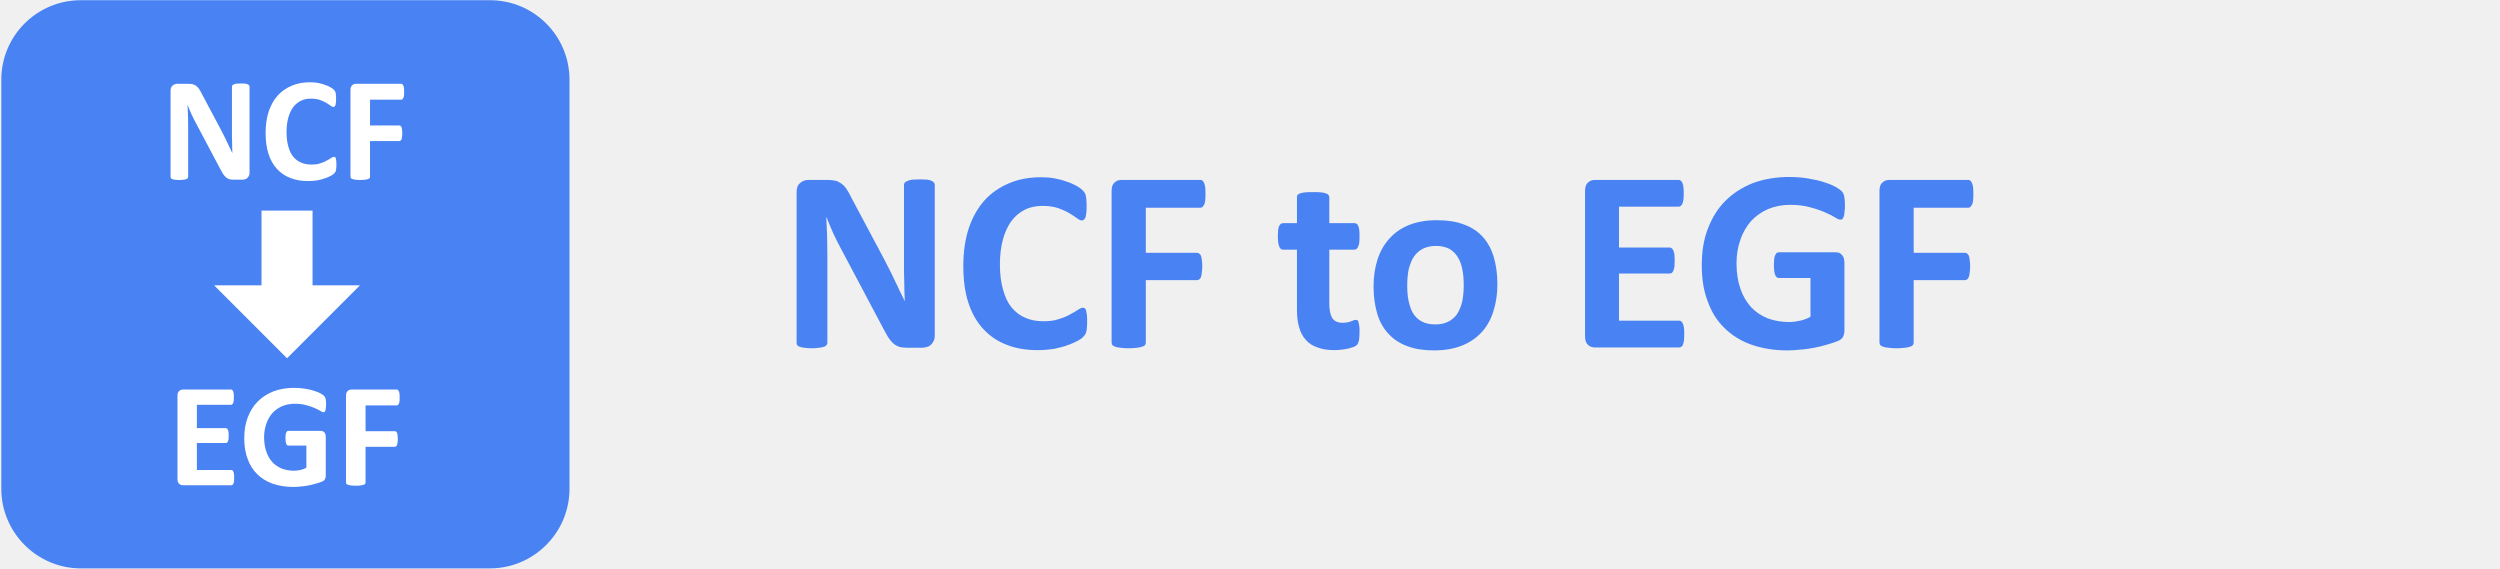
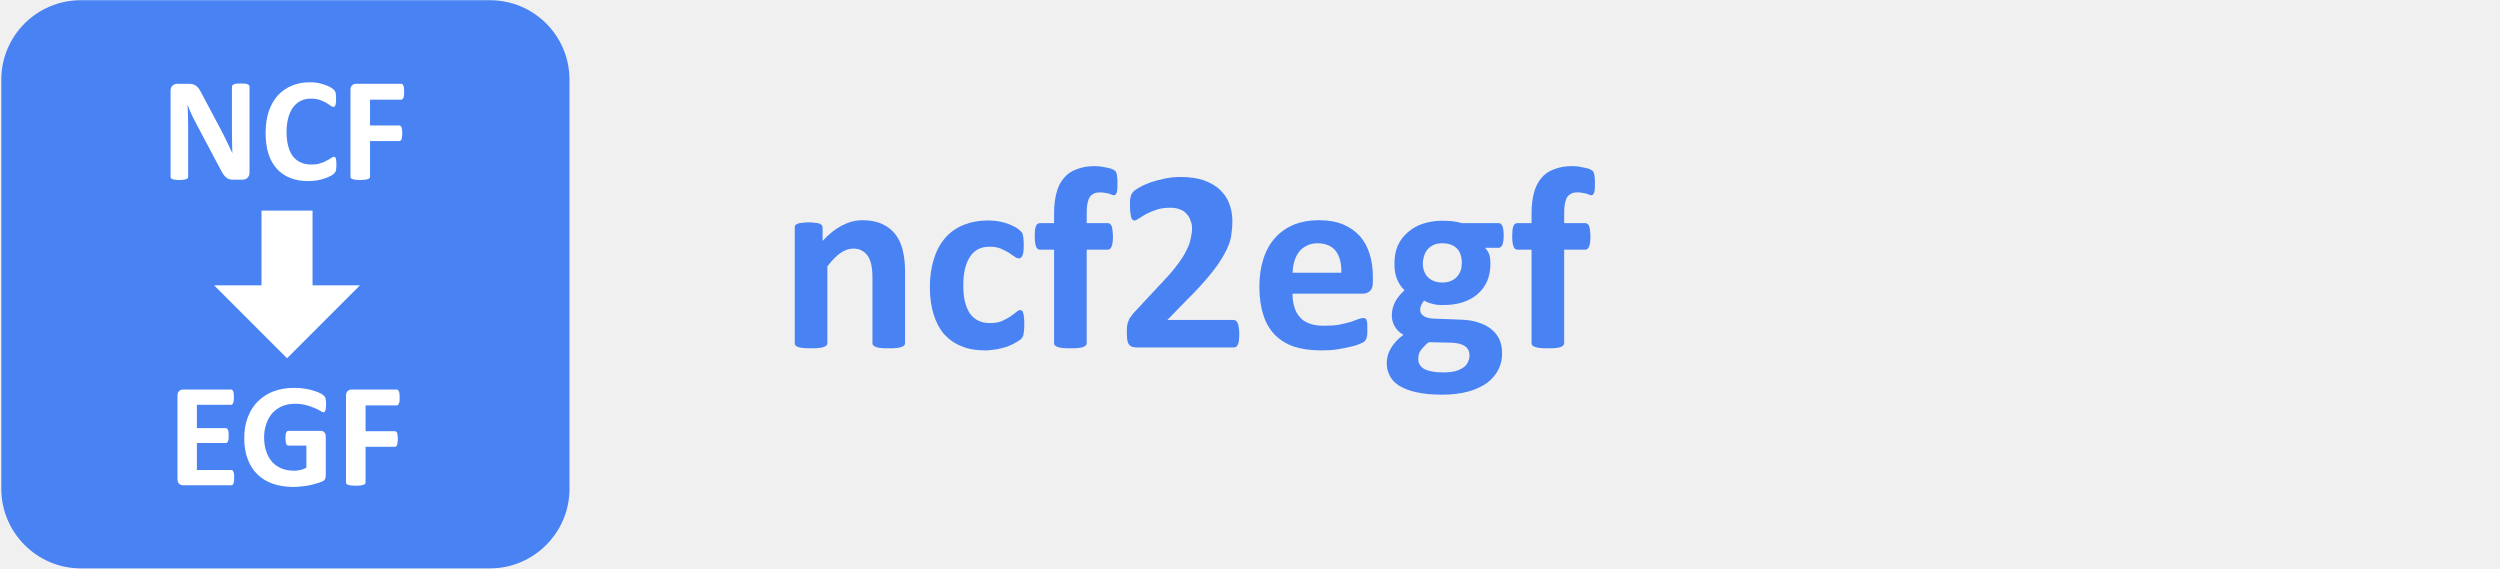
<svg xmlns="http://www.w3.org/2000/svg" width="100%" height="100%" viewBox="0 0 1100 250" version="1.1" xml:space="preserve" style="fill-rule:evenodd;clip-rule:evenodd;stroke-linejoin:round;stroke-miterlimit:2;">
-   <g transform="matrix(1,0,0,1,-532.803,-4862.37)">
-     <g transform="matrix(5.94133,0,0,1.88002,0,0)">
-       <g transform="matrix(0.97445,0,0,0.917935,65.1523,1495.9)">
+   <g transform="matrix(1,0,0,1,-2212.22,-4862.37)">
+     <g transform="matrix(6.59992,0,0,1.88002,0,0)">
+       <g transform="matrix(0.877211,0,0,0.917935,313.111,1495.9)">
        <g transform="matrix(0.169184,0,0,0.452248,0.419982,830.962)">
          <rect x="146.28" y="789.301" width="1123.03" height="320.323" style="fill:none;" />
        </g>
        <g transform="matrix(0.118094,0,0,0.396183,-422.468,-200.778)">
          <g transform="matrix(170.638,0,0,170.638,4291.39,3728.83)">
-             <path d="M0.59,-0.045C0.59,-0.037 0.589,-0.031 0.586,-0.025C0.583,-0.019 0.58,-0.014 0.575,-0.01C0.571,-0.006 0.566,-0.003 0.56,-0.002C0.554,0 0.548,0.001 0.542,0.001L0.487,0.001C0.475,0.001 0.466,-0 0.457,-0.002C0.449,-0.005 0.441,-0.009 0.434,-0.015C0.427,-0.021 0.421,-0.029 0.414,-0.039C0.408,-0.05 0.4,-0.063 0.392,-0.079L0.235,-0.375C0.226,-0.392 0.216,-0.411 0.207,-0.431C0.198,-0.452 0.189,-0.472 0.182,-0.491L0.181,-0.491C0.182,-0.467 0.183,-0.444 0.184,-0.421C0.184,-0.397 0.185,-0.373 0.185,-0.349L0.185,-0.018C0.185,-0.015 0.184,-0.012 0.182,-0.009C0.18,-0.007 0.177,-0.004 0.173,-0.003C0.168,-0.001 0.162,0 0.155,0.001C0.147,0.002 0.138,0.003 0.126,0.003C0.115,0.003 0.105,0.002 0.098,0.001C0.09,0 0.084,-0.001 0.08,-0.003C0.076,-0.004 0.073,-0.007 0.071,-0.009C0.07,-0.012 0.069,-0.015 0.069,-0.018L0.069,-0.586C0.069,-0.601 0.073,-0.613 0.082,-0.62C0.091,-0.628 0.102,-0.632 0.115,-0.632L0.184,-0.632C0.196,-0.632 0.207,-0.631 0.215,-0.629C0.224,-0.627 0.231,-0.623 0.238,-0.618C0.245,-0.613 0.251,-0.607 0.257,-0.598C0.263,-0.589 0.269,-0.579 0.275,-0.566L0.398,-0.335C0.405,-0.321 0.412,-0.307 0.419,-0.294C0.426,-0.28 0.433,-0.267 0.439,-0.253C0.446,-0.24 0.452,-0.226 0.458,-0.213C0.465,-0.2 0.471,-0.187 0.477,-0.174L0.477,-0.174C0.476,-0.197 0.475,-0.221 0.475,-0.246C0.474,-0.27 0.474,-0.294 0.474,-0.316L0.474,-0.613C0.474,-0.616 0.475,-0.619 0.477,-0.622C0.479,-0.624 0.482,-0.626 0.487,-0.628C0.491,-0.63 0.497,-0.632 0.505,-0.633C0.512,-0.633 0.522,-0.634 0.534,-0.634C0.545,-0.634 0.554,-0.633 0.562,-0.633C0.569,-0.632 0.575,-0.63 0.579,-0.628C0.583,-0.626 0.586,-0.624 0.587,-0.622C0.589,-0.619 0.59,-0.616 0.59,-0.613L0.59,-0.045Z" style="fill:rgb(73,130,243);fill-rule:nonzero;" />
+             <path d="M0.478,-0.017C0.478,-0.013 0.477,-0.01 0.475,-0.008C0.473,-0.006 0.469,-0.004 0.465,-0.002C0.46,-0 0.454,0.001 0.446,0.002C0.438,0.003 0.428,0.003 0.417,0.003C0.404,0.003 0.394,0.003 0.386,0.002C0.378,0.001 0.372,-0 0.368,-0.002C0.363,-0.004 0.36,-0.006 0.358,-0.008C0.356,-0.01 0.355,-0.013 0.355,-0.017L0.355,-0.265C0.355,-0.286 0.353,-0.303 0.35,-0.315C0.347,-0.327 0.343,-0.337 0.337,-0.346C0.331,-0.355 0.323,-0.361 0.314,-0.366C0.305,-0.371 0.294,-0.373 0.282,-0.373C0.266,-0.373 0.25,-0.367 0.234,-0.356C0.218,-0.345 0.202,-0.328 0.185,-0.306L0.185,-0.017C0.185,-0.013 0.184,-0.01 0.182,-0.008C0.18,-0.006 0.176,-0.004 0.172,-0.002C0.167,-0 0.161,0.001 0.153,0.002C0.145,0.003 0.135,0.003 0.123,0.003C0.111,0.003 0.101,0.003 0.093,0.002C0.085,0.001 0.079,-0 0.074,-0.002C0.07,-0.004 0.066,-0.006 0.064,-0.008C0.063,-0.01 0.062,-0.013 0.062,-0.017L0.062,-0.452C0.062,-0.455 0.062,-0.458 0.064,-0.461C0.066,-0.463 0.069,-0.465 0.073,-0.467C0.077,-0.468 0.082,-0.47 0.089,-0.47C0.096,-0.471 0.104,-0.472 0.114,-0.472C0.125,-0.472 0.133,-0.471 0.14,-0.47C0.147,-0.47 0.152,-0.468 0.156,-0.467C0.16,-0.465 0.162,-0.463 0.164,-0.461C0.166,-0.458 0.167,-0.455 0.167,-0.452L0.167,-0.402C0.191,-0.428 0.215,-0.447 0.24,-0.46C0.265,-0.473 0.291,-0.48 0.318,-0.48C0.347,-0.48 0.372,-0.475 0.393,-0.465C0.413,-0.456 0.43,-0.442 0.442,-0.426C0.455,-0.409 0.464,-0.389 0.469,-0.367C0.475,-0.344 0.478,-0.317 0.478,-0.286L0.478,-0.017Z" style="fill:rgb(73,130,243);fill-rule:nonzero;" />
          </g>
-           <g transform="matrix(170.638,0,0,170.638,4403.79,3728.83)">
-             <path d="M0.506,-0.096C0.506,-0.088 0.506,-0.081 0.505,-0.075C0.505,-0.069 0.504,-0.064 0.503,-0.06C0.502,-0.056 0.501,-0.053 0.499,-0.05C0.497,-0.047 0.495,-0.044 0.491,-0.04C0.488,-0.036 0.481,-0.031 0.47,-0.025C0.46,-0.02 0.448,-0.014 0.433,-0.009C0.418,-0.003 0.401,0.001 0.382,0.005C0.363,0.008 0.342,0.01 0.32,0.01C0.277,0.01 0.238,0.004 0.203,-0.01C0.168,-0.023 0.139,-0.043 0.114,-0.07C0.09,-0.096 0.071,-0.129 0.058,-0.169C0.045,-0.209 0.039,-0.255 0.039,-0.308C0.039,-0.361 0.046,-0.409 0.06,-0.451C0.074,-0.492 0.094,-0.527 0.12,-0.556C0.146,-0.584 0.177,-0.605 0.213,-0.62C0.249,-0.635 0.288,-0.642 0.332,-0.642C0.349,-0.642 0.366,-0.641 0.382,-0.638C0.399,-0.635 0.414,-0.631 0.427,-0.626C0.441,-0.622 0.454,-0.616 0.465,-0.61C0.476,-0.604 0.484,-0.598 0.488,-0.594C0.492,-0.59 0.495,-0.586 0.497,-0.583C0.499,-0.58 0.5,-0.576 0.501,-0.572C0.502,-0.567 0.503,-0.562 0.503,-0.556C0.504,-0.549 0.504,-0.542 0.504,-0.533C0.504,-0.523 0.504,-0.515 0.503,-0.508C0.502,-0.501 0.501,-0.495 0.5,-0.491C0.498,-0.487 0.496,-0.484 0.494,-0.482C0.491,-0.48 0.489,-0.479 0.486,-0.479C0.481,-0.479 0.475,-0.482 0.467,-0.488C0.46,-0.493 0.45,-0.5 0.438,-0.507C0.426,-0.514 0.412,-0.52 0.396,-0.526C0.379,-0.531 0.36,-0.534 0.337,-0.534C0.312,-0.534 0.289,-0.529 0.27,-0.519C0.25,-0.509 0.233,-0.494 0.219,-0.475C0.206,-0.456 0.195,-0.433 0.188,-0.406C0.181,-0.379 0.177,-0.348 0.177,-0.314C0.177,-0.277 0.181,-0.245 0.189,-0.218C0.196,-0.191 0.207,-0.168 0.221,-0.151C0.236,-0.133 0.253,-0.12 0.273,-0.112C0.293,-0.103 0.315,-0.099 0.34,-0.099C0.363,-0.099 0.383,-0.101 0.399,-0.107C0.416,-0.112 0.43,-0.118 0.442,-0.125C0.454,-0.131 0.464,-0.137 0.471,-0.142C0.479,-0.147 0.485,-0.15 0.489,-0.15C0.493,-0.15 0.495,-0.149 0.497,-0.148C0.499,-0.147 0.501,-0.144 0.502,-0.14C0.503,-0.136 0.504,-0.131 0.505,-0.124C0.506,-0.117 0.506,-0.107 0.506,-0.096Z" style="fill:rgb(73,130,243);fill-rule:nonzero;" />
+           <g transform="matrix(170.638,0,0,170.638,4382.96,3728.83)">
+             <path d="M0.391,-0.086C0.391,-0.077 0.391,-0.07 0.39,-0.065C0.39,-0.059 0.389,-0.054 0.388,-0.05C0.388,-0.046 0.387,-0.043 0.385,-0.041C0.384,-0.038 0.382,-0.035 0.378,-0.031C0.374,-0.028 0.367,-0.023 0.358,-0.018C0.348,-0.012 0.338,-0.008 0.326,-0.003C0.314,0.001 0.301,0.004 0.286,0.007C0.272,0.009 0.258,0.011 0.243,0.011C0.209,0.011 0.179,0.006 0.154,-0.005C0.128,-0.015 0.106,-0.031 0.088,-0.051C0.071,-0.071 0.058,-0.096 0.049,-0.125C0.04,-0.155 0.035,-0.188 0.035,-0.226C0.035,-0.27 0.041,-0.307 0.052,-0.339C0.062,-0.371 0.078,-0.397 0.097,-0.418C0.117,-0.439 0.14,-0.454 0.167,-0.464C0.193,-0.474 0.222,-0.479 0.254,-0.479C0.267,-0.479 0.28,-0.478 0.293,-0.476C0.305,-0.474 0.317,-0.471 0.328,-0.467C0.339,-0.463 0.349,-0.458 0.357,-0.454C0.366,-0.449 0.372,-0.444 0.375,-0.441C0.379,-0.437 0.382,-0.434 0.383,-0.432C0.385,-0.429 0.386,-0.426 0.386,-0.422C0.387,-0.418 0.388,-0.414 0.388,-0.408C0.389,-0.402 0.389,-0.395 0.389,-0.387C0.389,-0.368 0.388,-0.355 0.384,-0.347C0.381,-0.34 0.377,-0.336 0.372,-0.336C0.366,-0.336 0.36,-0.338 0.354,-0.343C0.348,-0.347 0.34,-0.352 0.332,-0.358C0.324,-0.363 0.313,-0.368 0.302,-0.373C0.29,-0.378 0.276,-0.38 0.26,-0.38C0.228,-0.38 0.203,-0.368 0.187,-0.343C0.17,-0.318 0.161,-0.282 0.161,-0.235C0.161,-0.211 0.163,-0.191 0.167,-0.173C0.172,-0.155 0.178,-0.14 0.186,-0.128C0.195,-0.116 0.205,-0.107 0.218,-0.101C0.23,-0.095 0.245,-0.092 0.261,-0.092C0.278,-0.092 0.293,-0.094 0.305,-0.099C0.317,-0.104 0.328,-0.11 0.337,-0.116C0.346,-0.122 0.354,-0.128 0.36,-0.133C0.366,-0.138 0.371,-0.141 0.375,-0.141C0.378,-0.141 0.381,-0.14 0.383,-0.138C0.385,-0.137 0.386,-0.134 0.387,-0.129C0.389,-0.125 0.389,-0.119 0.39,-0.112C0.391,-0.105 0.391,-0.097 0.391,-0.086Z" style="fill:rgb(73,130,243);fill-rule:nonzero;" />
          </g>
-           <g transform="matrix(170.638,0,0,170.638,4494.11,3728.83)">
-             <path d="M0.423,-0.579C0.423,-0.569 0.423,-0.561 0.422,-0.554C0.421,-0.548 0.42,-0.542 0.418,-0.539C0.416,-0.535 0.414,-0.532 0.412,-0.53C0.41,-0.528 0.407,-0.527 0.404,-0.527L0.198,-0.527L0.198,-0.357L0.392,-0.357C0.395,-0.357 0.397,-0.356 0.399,-0.354C0.402,-0.353 0.404,-0.35 0.406,-0.346C0.407,-0.342 0.409,-0.337 0.409,-0.331C0.41,-0.324 0.411,-0.316 0.411,-0.306C0.411,-0.296 0.41,-0.288 0.409,-0.282C0.409,-0.275 0.407,-0.27 0.406,-0.266C0.404,-0.261 0.402,-0.258 0.399,-0.257C0.397,-0.255 0.395,-0.254 0.392,-0.254L0.198,-0.254L0.198,-0.019C0.198,-0.015 0.197,-0.012 0.195,-0.009C0.193,-0.007 0.189,-0.004 0.184,-0.003C0.179,-0.001 0.173,0 0.165,0.001C0.156,0.002 0.146,0.003 0.133,0.003C0.121,0.003 0.111,0.002 0.102,0.001C0.094,0 0.087,-0.001 0.083,-0.003C0.078,-0.004 0.074,-0.007 0.072,-0.009C0.07,-0.012 0.069,-0.015 0.069,-0.019L0.069,-0.591C0.069,-0.606 0.073,-0.616 0.08,-0.622C0.087,-0.629 0.096,-0.632 0.107,-0.632L0.404,-0.632C0.407,-0.632 0.41,-0.631 0.412,-0.629C0.414,-0.627 0.416,-0.624 0.418,-0.62C0.42,-0.616 0.421,-0.611 0.422,-0.604C0.423,-0.597 0.423,-0.589 0.423,-0.579Z" style="fill:rgb(73,130,243);fill-rule:nonzero;" />
+           <g transform="matrix(170.638,0,0,170.638,4454.36,3728.83)">
+             <path d="M0.324,-0.618C0.324,-0.609 0.324,-0.601 0.323,-0.595C0.323,-0.59 0.322,-0.585 0.32,-0.582C0.319,-0.579 0.318,-0.577 0.316,-0.576C0.314,-0.575 0.313,-0.574 0.311,-0.574C0.308,-0.574 0.306,-0.575 0.303,-0.576C0.3,-0.577 0.297,-0.578 0.293,-0.58C0.289,-0.581 0.284,-0.582 0.278,-0.583C0.273,-0.584 0.266,-0.585 0.259,-0.585C0.25,-0.585 0.242,-0.584 0.236,-0.581C0.23,-0.578 0.224,-0.574 0.22,-0.568C0.216,-0.562 0.213,-0.554 0.211,-0.544C0.209,-0.535 0.208,-0.523 0.208,-0.509L0.208,-0.469L0.288,-0.469C0.291,-0.469 0.293,-0.468 0.296,-0.466C0.298,-0.465 0.3,-0.462 0.302,-0.458C0.303,-0.455 0.305,-0.449 0.305,-0.443C0.306,-0.436 0.307,-0.428 0.307,-0.419C0.307,-0.401 0.305,-0.388 0.302,-0.381C0.299,-0.373 0.294,-0.369 0.288,-0.369L0.208,-0.369L0.208,-0.017C0.208,-0.013 0.207,-0.01 0.205,-0.008C0.203,-0.006 0.2,-0.004 0.195,-0.002C0.191,-0 0.184,0.001 0.176,0.002C0.168,0.003 0.158,0.003 0.146,0.003C0.135,0.003 0.125,0.003 0.117,0.002C0.109,0.001 0.103,-0 0.098,-0.002C0.093,-0.004 0.09,-0.006 0.088,-0.008C0.086,-0.01 0.085,-0.013 0.085,-0.017L0.085,-0.369L0.031,-0.369C0.025,-0.369 0.02,-0.373 0.017,-0.381C0.014,-0.388 0.012,-0.401 0.012,-0.419C0.012,-0.428 0.013,-0.436 0.013,-0.443C0.014,-0.449 0.015,-0.455 0.017,-0.458C0.018,-0.462 0.02,-0.465 0.023,-0.466C0.025,-0.468 0.028,-0.469 0.031,-0.469L0.085,-0.469L0.085,-0.505C0.085,-0.535 0.088,-0.561 0.094,-0.583C0.1,-0.606 0.109,-0.624 0.122,-0.639C0.134,-0.654 0.15,-0.665 0.17,-0.672C0.189,-0.68 0.212,-0.684 0.238,-0.684C0.251,-0.684 0.263,-0.683 0.274,-0.68C0.286,-0.678 0.295,-0.676 0.301,-0.674C0.308,-0.671 0.312,-0.669 0.314,-0.667C0.317,-0.665 0.319,-0.662 0.32,-0.657C0.322,-0.653 0.323,-0.648 0.323,-0.642C0.324,-0.635 0.324,-0.628 0.324,-0.618Z" style="fill:rgb(73,130,243);fill-rule:nonzero;" />
          </g>
-           <g transform="matrix(170.638,0,0,170.638,4611,3728.83)">
-             <path d="M0.319,-0.06C0.319,-0.045 0.318,-0.034 0.317,-0.027C0.315,-0.019 0.313,-0.014 0.31,-0.01C0.307,-0.007 0.302,-0.005 0.297,-0.002C0.291,0 0.284,0.002 0.277,0.004C0.269,0.006 0.261,0.007 0.252,0.008C0.243,0.009 0.234,0.01 0.225,0.01C0.2,0.01 0.179,0.007 0.161,0C0.143,-0.006 0.128,-0.015 0.117,-0.028C0.105,-0.041 0.096,-0.057 0.091,-0.077C0.085,-0.096 0.083,-0.119 0.083,-0.146L0.083,-0.369L0.03,-0.369C0.024,-0.369 0.019,-0.373 0.016,-0.381C0.013,-0.388 0.011,-0.401 0.011,-0.419C0.011,-0.428 0.012,-0.436 0.012,-0.443C0.013,-0.449 0.014,-0.455 0.016,-0.458C0.018,-0.462 0.02,-0.465 0.022,-0.466C0.025,-0.468 0.028,-0.469 0.031,-0.469L0.083,-0.469L0.083,-0.566C0.083,-0.569 0.083,-0.572 0.085,-0.575C0.087,-0.577 0.09,-0.58 0.095,-0.581C0.1,-0.583 0.106,-0.584 0.114,-0.585C0.122,-0.586 0.132,-0.586 0.144,-0.586C0.156,-0.586 0.166,-0.586 0.174,-0.585C0.182,-0.584 0.188,-0.583 0.192,-0.581C0.197,-0.58 0.2,-0.577 0.202,-0.575C0.204,-0.572 0.205,-0.569 0.205,-0.566L0.205,-0.469L0.3,-0.469C0.303,-0.469 0.306,-0.468 0.308,-0.466C0.311,-0.465 0.313,-0.462 0.314,-0.458C0.316,-0.455 0.317,-0.449 0.318,-0.443C0.319,-0.436 0.319,-0.428 0.319,-0.419C0.319,-0.401 0.318,-0.388 0.314,-0.381C0.311,-0.373 0.306,-0.369 0.3,-0.369L0.205,-0.369L0.205,-0.165C0.205,-0.141 0.209,-0.123 0.216,-0.111C0.224,-0.099 0.237,-0.093 0.256,-0.093C0.263,-0.093 0.269,-0.094 0.274,-0.095C0.279,-0.096 0.284,-0.097 0.288,-0.099C0.292,-0.1 0.295,-0.102 0.298,-0.103C0.301,-0.104 0.303,-0.104 0.306,-0.104C0.308,-0.104 0.309,-0.104 0.311,-0.103C0.313,-0.102 0.314,-0.099 0.315,-0.096C0.316,-0.093 0.317,-0.088 0.318,-0.082C0.319,-0.076 0.319,-0.069 0.319,-0.06Z" style="fill:rgb(73,130,243);fill-rule:nonzero;" />
+           <g transform="matrix(170.638,0,0,170.638,4508.35,3728.83)">
+             <path d="M0.467,-0.052C0.467,-0.043 0.466,-0.035 0.466,-0.028C0.465,-0.021 0.464,-0.016 0.462,-0.012C0.46,-0.007 0.458,-0.004 0.456,-0.003C0.453,-0.001 0.45,-0 0.447,-0L0.083,-0C0.076,-0 0.07,-0.001 0.065,-0.002C0.06,-0.003 0.056,-0.006 0.052,-0.01C0.049,-0.013 0.047,-0.019 0.045,-0.026C0.044,-0.033 0.043,-0.042 0.043,-0.054C0.043,-0.064 0.043,-0.074 0.044,-0.081C0.045,-0.089 0.047,-0.096 0.05,-0.102C0.052,-0.108 0.056,-0.114 0.06,-0.119C0.064,-0.125 0.069,-0.131 0.076,-0.138L0.185,-0.255C0.207,-0.278 0.224,-0.299 0.238,-0.318C0.251,-0.336 0.262,-0.353 0.269,-0.369C0.277,-0.384 0.282,-0.399 0.284,-0.412C0.287,-0.425 0.289,-0.437 0.289,-0.449C0.289,-0.459 0.287,-0.47 0.283,-0.479C0.28,-0.489 0.275,-0.497 0.268,-0.504C0.262,-0.512 0.253,-0.517 0.243,-0.521C0.233,-0.525 0.221,-0.527 0.208,-0.527C0.188,-0.527 0.171,-0.525 0.156,-0.52C0.142,-0.515 0.129,-0.51 0.117,-0.504C0.106,-0.498 0.097,-0.492 0.089,-0.487C0.082,-0.482 0.076,-0.479 0.072,-0.479C0.069,-0.479 0.066,-0.48 0.064,-0.482C0.062,-0.484 0.06,-0.488 0.059,-0.492C0.058,-0.497 0.057,-0.503 0.056,-0.51C0.055,-0.518 0.055,-0.528 0.055,-0.539C0.055,-0.546 0.055,-0.552 0.055,-0.557C0.056,-0.562 0.057,-0.567 0.058,-0.571C0.059,-0.574 0.06,-0.578 0.062,-0.58C0.063,-0.583 0.066,-0.586 0.07,-0.59C0.074,-0.594 0.082,-0.599 0.093,-0.605C0.103,-0.611 0.117,-0.617 0.133,-0.623C0.149,-0.628 0.166,-0.633 0.186,-0.637C0.205,-0.641 0.225,-0.643 0.246,-0.643C0.278,-0.643 0.307,-0.639 0.332,-0.631C0.356,-0.622 0.377,-0.611 0.393,-0.596C0.409,-0.581 0.421,-0.564 0.429,-0.543C0.437,-0.523 0.441,-0.501 0.441,-0.478C0.441,-0.457 0.439,-0.437 0.436,-0.417C0.432,-0.397 0.424,-0.376 0.411,-0.353C0.399,-0.33 0.381,-0.304 0.359,-0.277C0.336,-0.249 0.307,-0.216 0.27,-0.18L0.196,-0.104L0.445,-0.104C0.448,-0.104 0.451,-0.103 0.454,-0.101C0.457,-0.099 0.459,-0.096 0.461,-0.092C0.463,-0.088 0.464,-0.083 0.465,-0.076C0.466,-0.069 0.467,-0.061 0.467,-0.052Z" style="fill:rgb(73,130,243);fill-rule:nonzero;" />
          </g>
-           <g transform="matrix(170.638,0,0,170.638,4668.49,3728.83)">
-             <path d="M0.502,-0.239C0.502,-0.202 0.497,-0.168 0.487,-0.137C0.478,-0.107 0.463,-0.08 0.443,-0.058C0.423,-0.036 0.398,-0.019 0.368,-0.007C0.338,0.005 0.303,0.011 0.263,0.011C0.224,0.011 0.191,0.006 0.162,-0.005C0.133,-0.016 0.11,-0.031 0.091,-0.052C0.072,-0.072 0.058,-0.097 0.049,-0.127C0.04,-0.157 0.035,-0.192 0.035,-0.23C0.035,-0.267 0.04,-0.301 0.05,-0.332C0.06,-0.363 0.075,-0.389 0.095,-0.411C0.115,-0.433 0.139,-0.45 0.169,-0.462C0.199,-0.474 0.234,-0.48 0.274,-0.48C0.313,-0.48 0.347,-0.475 0.375,-0.464C0.404,-0.454 0.428,-0.438 0.447,-0.417C0.465,-0.397 0.479,-0.372 0.488,-0.342C0.497,-0.312 0.502,-0.278 0.502,-0.239ZM0.375,-0.234C0.375,-0.255 0.374,-0.275 0.37,-0.293C0.367,-0.311 0.361,-0.327 0.353,-0.34C0.345,-0.354 0.334,-0.364 0.321,-0.372C0.307,-0.379 0.29,-0.383 0.27,-0.383C0.251,-0.383 0.235,-0.379 0.222,-0.373C0.208,-0.366 0.197,-0.356 0.188,-0.344C0.179,-0.331 0.173,-0.315 0.168,-0.297C0.164,-0.279 0.162,-0.258 0.162,-0.235C0.162,-0.214 0.163,-0.194 0.167,-0.176C0.171,-0.158 0.176,-0.142 0.184,-0.129C0.192,-0.116 0.203,-0.105 0.217,-0.098C0.23,-0.091 0.247,-0.087 0.268,-0.087C0.286,-0.087 0.302,-0.09 0.316,-0.097C0.33,-0.104 0.341,-0.113 0.35,-0.126C0.358,-0.139 0.365,-0.154 0.369,-0.172C0.373,-0.19 0.375,-0.211 0.375,-0.234Z" style="fill:rgb(73,130,243);fill-rule:nonzero;" />
+           <g transform="matrix(170.638,0,0,170.638,4594.84,3728.83)">
+             <path d="M0.464,-0.247C0.464,-0.232 0.461,-0.221 0.454,-0.214C0.447,-0.207 0.438,-0.203 0.426,-0.203L0.161,-0.203C0.161,-0.185 0.163,-0.168 0.168,-0.153C0.172,-0.137 0.179,-0.125 0.189,-0.114C0.198,-0.103 0.211,-0.095 0.226,-0.09C0.241,-0.084 0.259,-0.082 0.28,-0.082C0.302,-0.082 0.321,-0.083 0.337,-0.086C0.353,-0.089 0.367,-0.093 0.379,-0.096C0.391,-0.1 0.401,-0.104 0.409,-0.107C0.417,-0.11 0.423,-0.111 0.428,-0.111C0.431,-0.111 0.433,-0.111 0.435,-0.11C0.437,-0.108 0.439,-0.106 0.44,-0.104C0.441,-0.101 0.442,-0.096 0.443,-0.091C0.443,-0.086 0.443,-0.079 0.443,-0.071C0.443,-0.064 0.443,-0.058 0.443,-0.052C0.443,-0.047 0.442,-0.043 0.441,-0.04C0.441,-0.036 0.44,-0.033 0.438,-0.031C0.437,-0.028 0.435,-0.026 0.433,-0.023C0.431,-0.021 0.425,-0.018 0.416,-0.014C0.407,-0.01 0.395,-0.006 0.38,-0.003C0.365,0.001 0.348,0.004 0.33,0.007C0.311,0.01 0.291,0.011 0.269,0.011C0.23,0.011 0.196,0.006 0.167,-0.003C0.138,-0.013 0.114,-0.028 0.094,-0.048C0.075,-0.068 0.06,-0.093 0.051,-0.123C0.041,-0.153 0.036,-0.189 0.036,-0.229C0.036,-0.268 0.041,-0.303 0.051,-0.334C0.061,-0.365 0.076,-0.392 0.095,-0.413C0.114,-0.435 0.138,-0.451 0.165,-0.463C0.193,-0.474 0.224,-0.48 0.258,-0.48C0.295,-0.48 0.326,-0.475 0.352,-0.464C0.378,-0.453 0.399,-0.438 0.416,-0.419C0.432,-0.4 0.444,-0.378 0.452,-0.352C0.46,-0.326 0.464,-0.297 0.464,-0.267L0.464,-0.247ZM0.345,-0.282C0.346,-0.317 0.339,-0.344 0.324,-0.364C0.309,-0.383 0.286,-0.393 0.255,-0.393C0.24,-0.393 0.226,-0.39 0.215,-0.384C0.203,-0.378 0.193,-0.371 0.186,-0.361C0.178,-0.351 0.172,-0.339 0.168,-0.325C0.164,-0.312 0.162,-0.298 0.161,-0.282L0.345,-0.282Z" style="fill:rgb(73,130,243);fill-rule:nonzero;" />
          </g>
-           <g transform="matrix(170.638,0,0,170.638,4798.8,3728.83)">
-             <path d="M0.443,-0.05C0.443,-0.041 0.443,-0.033 0.442,-0.027C0.441,-0.02 0.44,-0.015 0.438,-0.011C0.437,-0.007 0.435,-0.004 0.432,-0.003C0.43,-0.001 0.427,-0 0.424,-0L0.107,-0C0.096,-0 0.087,-0.003 0.08,-0.01C0.073,-0.016 0.069,-0.026 0.069,-0.041L0.069,-0.591C0.069,-0.606 0.073,-0.616 0.08,-0.622C0.087,-0.629 0.096,-0.632 0.107,-0.632L0.422,-0.632C0.425,-0.632 0.428,-0.631 0.43,-0.629C0.432,-0.628 0.434,-0.625 0.436,-0.621C0.438,-0.617 0.439,-0.612 0.44,-0.605C0.441,-0.599 0.441,-0.591 0.441,-0.581C0.441,-0.572 0.441,-0.564 0.44,-0.558C0.439,-0.552 0.438,-0.546 0.436,-0.542C0.434,-0.539 0.432,-0.536 0.43,-0.534C0.428,-0.532 0.425,-0.531 0.422,-0.531L0.197,-0.531L0.197,-0.377L0.388,-0.377C0.391,-0.377 0.393,-0.376 0.396,-0.374C0.398,-0.372 0.4,-0.37 0.402,-0.366C0.403,-0.362 0.405,-0.357 0.406,-0.351C0.406,-0.344 0.407,-0.337 0.407,-0.328C0.407,-0.318 0.406,-0.31 0.406,-0.304C0.405,-0.298 0.403,-0.293 0.402,-0.289C0.4,-0.286 0.398,-0.283 0.396,-0.281C0.393,-0.28 0.391,-0.279 0.388,-0.279L0.197,-0.279L0.197,-0.101L0.424,-0.101C0.427,-0.101 0.43,-0.1 0.432,-0.098C0.435,-0.096 0.437,-0.093 0.438,-0.089C0.44,-0.085 0.441,-0.08 0.442,-0.074C0.443,-0.068 0.443,-0.06 0.443,-0.05Z" style="fill:rgb(73,130,243);fill-rule:nonzero;" />
+           <g transform="matrix(170.638,0,0,170.638,4680.74,3728.83)">
+             <path d="M0.454,-0.422C0.454,-0.406 0.452,-0.395 0.449,-0.387C0.445,-0.38 0.441,-0.376 0.436,-0.376L0.384,-0.376C0.391,-0.368 0.397,-0.359 0.4,-0.349C0.403,-0.339 0.404,-0.329 0.404,-0.318C0.404,-0.293 0.4,-0.27 0.392,-0.251C0.383,-0.231 0.371,-0.214 0.355,-0.201C0.339,-0.187 0.32,-0.177 0.298,-0.17C0.276,-0.163 0.251,-0.16 0.224,-0.16C0.21,-0.16 0.196,-0.161 0.184,-0.165C0.171,-0.168 0.161,-0.172 0.154,-0.177C0.15,-0.173 0.147,-0.167 0.144,-0.162C0.141,-0.156 0.139,-0.149 0.139,-0.142C0.139,-0.133 0.143,-0.125 0.152,-0.119C0.16,-0.113 0.172,-0.11 0.187,-0.109L0.292,-0.105C0.317,-0.104 0.339,-0.101 0.359,-0.094C0.378,-0.088 0.394,-0.08 0.407,-0.069C0.421,-0.058 0.431,-0.045 0.438,-0.03C0.445,-0.014 0.448,0.003 0.448,0.022C0.448,0.044 0.444,0.064 0.434,0.083C0.425,0.102 0.41,0.119 0.392,0.133C0.373,0.147 0.349,0.158 0.321,0.166C0.292,0.174 0.259,0.178 0.221,0.178C0.184,0.178 0.152,0.175 0.126,0.169C0.1,0.164 0.078,0.155 0.061,0.145C0.045,0.135 0.032,0.122 0.025,0.108C0.017,0.093 0.013,0.077 0.013,0.06C0.013,0.049 0.015,0.039 0.017,0.029C0.02,0.02 0.024,0.01 0.03,0.001C0.035,-0.008 0.042,-0.016 0.049,-0.024C0.057,-0.033 0.066,-0.04 0.076,-0.048C0.062,-0.055 0.051,-0.066 0.044,-0.078C0.036,-0.091 0.032,-0.105 0.032,-0.121C0.032,-0.14 0.037,-0.157 0.045,-0.173C0.054,-0.189 0.066,-0.203 0.08,-0.216C0.068,-0.227 0.059,-0.241 0.052,-0.257C0.045,-0.273 0.042,-0.293 0.042,-0.316C0.042,-0.342 0.046,-0.365 0.055,-0.385C0.064,-0.405 0.077,-0.421 0.093,-0.435C0.109,-0.449 0.128,-0.46 0.15,-0.467C0.172,-0.474 0.196,-0.478 0.223,-0.478C0.237,-0.478 0.25,-0.477 0.262,-0.476C0.275,-0.474 0.287,-0.472 0.297,-0.469L0.436,-0.469C0.441,-0.469 0.446,-0.465 0.449,-0.458C0.452,-0.451 0.454,-0.439 0.454,-0.422ZM0.296,-0.319C0.296,-0.342 0.29,-0.361 0.277,-0.374C0.264,-0.387 0.245,-0.393 0.222,-0.393C0.21,-0.393 0.199,-0.391 0.19,-0.387C0.181,-0.383 0.173,-0.377 0.167,-0.37C0.161,-0.363 0.157,-0.355 0.154,-0.346C0.151,-0.337 0.149,-0.327 0.149,-0.317C0.149,-0.295 0.156,-0.277 0.169,-0.264C0.182,-0.252 0.2,-0.245 0.223,-0.245C0.236,-0.245 0.246,-0.247 0.255,-0.251C0.264,-0.255 0.272,-0.26 0.278,-0.267C0.284,-0.274 0.289,-0.282 0.292,-0.291C0.295,-0.3 0.296,-0.309 0.296,-0.319ZM0.325,0.029C0.325,0.014 0.319,0.003 0.308,-0.005C0.296,-0.013 0.28,-0.017 0.259,-0.018L0.172,-0.02C0.163,-0.014 0.157,-0.008 0.152,-0.002C0.147,0.003 0.142,0.009 0.139,0.014C0.136,0.019 0.134,0.024 0.133,0.029C0.132,0.034 0.132,0.039 0.132,0.044C0.132,0.061 0.14,0.073 0.156,0.082C0.173,0.09 0.196,0.094 0.226,0.094C0.245,0.094 0.26,0.092 0.273,0.089C0.286,0.085 0.296,0.08 0.304,0.074C0.312,0.068 0.317,0.061 0.32,0.053C0.324,0.045 0.325,0.037 0.325,0.029Z" style="fill:rgb(73,130,243);fill-rule:nonzero;" />
          </g>
-           <g transform="matrix(170.638,0,0,170.638,4879.54,3728.83)">
-             <path d="M0.576,-0.534C0.576,-0.524 0.575,-0.516 0.574,-0.509C0.574,-0.502 0.573,-0.497 0.571,-0.493C0.57,-0.489 0.568,-0.486 0.566,-0.484C0.564,-0.483 0.561,-0.482 0.558,-0.482C0.554,-0.482 0.547,-0.485 0.538,-0.491C0.528,-0.497 0.516,-0.503 0.5,-0.51C0.484,-0.517 0.466,-0.523 0.444,-0.529C0.422,-0.535 0.397,-0.538 0.369,-0.538C0.338,-0.538 0.31,-0.532 0.286,-0.522C0.261,-0.511 0.24,-0.496 0.222,-0.477C0.205,-0.457 0.191,-0.434 0.182,-0.407C0.172,-0.38 0.167,-0.35 0.167,-0.317C0.167,-0.281 0.172,-0.249 0.182,-0.221C0.191,-0.194 0.205,-0.171 0.222,-0.152C0.239,-0.134 0.26,-0.12 0.284,-0.11C0.309,-0.101 0.335,-0.096 0.365,-0.096C0.379,-0.096 0.393,-0.098 0.407,-0.101C0.421,-0.104 0.434,-0.109 0.446,-0.116L0.446,-0.262L0.327,-0.262C0.321,-0.262 0.316,-0.266 0.313,-0.273C0.31,-0.281 0.308,-0.293 0.308,-0.311C0.308,-0.32 0.309,-0.327 0.309,-0.333C0.31,-0.34 0.311,-0.345 0.313,-0.348C0.315,-0.352 0.317,-0.355 0.319,-0.357C0.321,-0.358 0.324,-0.359 0.327,-0.359L0.54,-0.359C0.545,-0.359 0.55,-0.358 0.554,-0.357C0.558,-0.355 0.562,-0.352 0.565,-0.349C0.568,-0.345 0.57,-0.341 0.572,-0.336C0.573,-0.331 0.574,-0.325 0.574,-0.318L0.574,-0.067C0.574,-0.057 0.573,-0.049 0.569,-0.041C0.566,-0.034 0.559,-0.028 0.548,-0.024C0.538,-0.02 0.524,-0.015 0.509,-0.011C0.493,-0.006 0.477,-0.002 0.46,0.001C0.443,0.004 0.427,0.007 0.409,0.008C0.392,0.01 0.375,0.011 0.358,0.011C0.307,0.011 0.262,0.003 0.222,-0.011C0.183,-0.025 0.149,-0.046 0.121,-0.074C0.093,-0.101 0.072,-0.135 0.058,-0.175C0.043,-0.214 0.036,-0.259 0.036,-0.309C0.036,-0.361 0.043,-0.407 0.059,-0.448C0.075,-0.49 0.097,-0.525 0.125,-0.553C0.154,-0.582 0.189,-0.604 0.229,-0.62C0.27,-0.635 0.315,-0.643 0.365,-0.643C0.392,-0.643 0.417,-0.641 0.439,-0.637C0.462,-0.633 0.482,-0.629 0.498,-0.623C0.515,-0.618 0.529,-0.612 0.54,-0.606C0.551,-0.6 0.559,-0.594 0.563,-0.59C0.568,-0.585 0.571,-0.579 0.573,-0.571C0.575,-0.562 0.576,-0.55 0.576,-0.534Z" style="fill:rgb(73,130,243);fill-rule:nonzero;" />
-           </g>
-           <g transform="matrix(170.638,0,0,170.638,4988.27,3728.83)">
-             <path d="M0.423,-0.579C0.423,-0.569 0.423,-0.561 0.422,-0.554C0.421,-0.548 0.42,-0.542 0.418,-0.539C0.416,-0.535 0.414,-0.532 0.412,-0.53C0.41,-0.528 0.407,-0.527 0.404,-0.527L0.198,-0.527L0.198,-0.357L0.392,-0.357C0.395,-0.357 0.397,-0.356 0.399,-0.354C0.402,-0.353 0.404,-0.35 0.406,-0.346C0.407,-0.342 0.409,-0.337 0.409,-0.331C0.41,-0.324 0.411,-0.316 0.411,-0.306C0.411,-0.296 0.41,-0.288 0.409,-0.282C0.409,-0.275 0.407,-0.27 0.406,-0.266C0.404,-0.261 0.402,-0.258 0.399,-0.257C0.397,-0.255 0.395,-0.254 0.392,-0.254L0.198,-0.254L0.198,-0.019C0.198,-0.015 0.197,-0.012 0.195,-0.009C0.193,-0.007 0.189,-0.004 0.184,-0.003C0.179,-0.001 0.173,0 0.165,0.001C0.156,0.002 0.146,0.003 0.133,0.003C0.121,0.003 0.111,0.002 0.102,0.001C0.094,0 0.087,-0.001 0.083,-0.003C0.078,-0.004 0.074,-0.007 0.072,-0.009C0.07,-0.012 0.069,-0.015 0.069,-0.019L0.069,-0.591C0.069,-0.606 0.073,-0.616 0.08,-0.622C0.087,-0.629 0.096,-0.632 0.107,-0.632L0.404,-0.632C0.407,-0.632 0.41,-0.631 0.412,-0.629C0.414,-0.627 0.416,-0.624 0.418,-0.62C0.42,-0.616 0.421,-0.611 0.422,-0.604C0.423,-0.597 0.423,-0.589 0.423,-0.579Z" style="fill:rgb(73,130,243);fill-rule:nonzero;" />
+           <g transform="matrix(170.638,0,0,170.638,4761.64,3728.83)">
+             <path d="M0.324,-0.618C0.324,-0.609 0.324,-0.601 0.323,-0.595C0.323,-0.59 0.322,-0.585 0.32,-0.582C0.319,-0.579 0.318,-0.577 0.316,-0.576C0.314,-0.575 0.313,-0.574 0.311,-0.574C0.308,-0.574 0.306,-0.575 0.303,-0.576C0.3,-0.577 0.297,-0.578 0.293,-0.58C0.289,-0.581 0.284,-0.582 0.278,-0.583C0.273,-0.584 0.266,-0.585 0.259,-0.585C0.25,-0.585 0.242,-0.584 0.236,-0.581C0.23,-0.578 0.224,-0.574 0.22,-0.568C0.216,-0.562 0.213,-0.554 0.211,-0.544C0.209,-0.535 0.208,-0.523 0.208,-0.509L0.208,-0.469L0.288,-0.469C0.291,-0.469 0.293,-0.468 0.296,-0.466C0.298,-0.465 0.3,-0.462 0.302,-0.458C0.303,-0.455 0.305,-0.449 0.305,-0.443C0.306,-0.436 0.307,-0.428 0.307,-0.419C0.307,-0.401 0.305,-0.388 0.302,-0.381C0.299,-0.373 0.294,-0.369 0.288,-0.369L0.208,-0.369L0.208,-0.017C0.208,-0.013 0.207,-0.01 0.205,-0.008C0.203,-0.006 0.2,-0.004 0.195,-0.002C0.191,-0 0.184,0.001 0.176,0.002C0.168,0.003 0.158,0.003 0.146,0.003C0.135,0.003 0.125,0.003 0.117,0.002C0.109,0.001 0.103,-0 0.098,-0.002C0.093,-0.004 0.09,-0.006 0.088,-0.008C0.086,-0.01 0.085,-0.013 0.085,-0.017L0.085,-0.369L0.031,-0.369C0.025,-0.369 0.02,-0.373 0.017,-0.381C0.014,-0.388 0.012,-0.401 0.012,-0.419C0.012,-0.428 0.013,-0.436 0.013,-0.443C0.014,-0.449 0.015,-0.455 0.017,-0.458C0.018,-0.462 0.02,-0.465 0.023,-0.466C0.025,-0.468 0.028,-0.469 0.031,-0.469L0.085,-0.469L0.085,-0.505C0.085,-0.535 0.088,-0.561 0.094,-0.583C0.1,-0.606 0.109,-0.624 0.122,-0.639C0.134,-0.654 0.15,-0.665 0.17,-0.672C0.189,-0.68 0.212,-0.684 0.238,-0.684C0.251,-0.684 0.263,-0.683 0.274,-0.68C0.286,-0.678 0.295,-0.676 0.301,-0.674C0.308,-0.671 0.312,-0.669 0.314,-0.667C0.317,-0.665 0.319,-0.662 0.32,-0.657C0.322,-0.653 0.323,-0.648 0.323,-0.642C0.324,-0.635 0.324,-0.628 0.324,-0.618Z" style="fill:rgb(73,130,243);fill-rule:nonzero;" />
          </g>
        </g>
        <g transform="matrix(0.931001,0,0,1,-207.998,404.887)">
          <g transform="matrix(1.88454e-17,0.961264,-0.776524,1.48509e-16,3178.74,-48848.6)">
            <path d="M51782.4,3719.52C51782.4,3714.91 51772.9,3711.16 51761.3,3711.16L51652.8,3711.16C51641.1,3711.16 51631.7,3714.91 51631.7,3719.52L51631.7,3762.53C51631.7,3767.14 51641.1,3770.89 51652.8,3770.89L51761.3,3770.89C51772.9,3770.89 51782.4,3767.14 51782.4,3762.53L51782.4,3719.52Z" style="fill:rgb(73,130,243);" />
          </g>
          <g transform="matrix(0.258086,0,0,0.806088,-13128.1,-2157.86)">
            <g transform="matrix(47.9238,0,0,47.9238,51888.2,3705.15)">
              <path d="M0.59,-0.045C0.59,-0.037 0.589,-0.031 0.586,-0.025C0.583,-0.019 0.58,-0.014 0.575,-0.01C0.571,-0.006 0.566,-0.003 0.56,-0.002C0.554,0 0.548,0.001 0.542,0.001L0.487,0.001C0.475,0.001 0.466,-0 0.457,-0.002C0.449,-0.005 0.441,-0.009 0.434,-0.015C0.427,-0.021 0.421,-0.029 0.414,-0.039C0.408,-0.05 0.4,-0.063 0.392,-0.079L0.235,-0.375C0.226,-0.392 0.216,-0.411 0.207,-0.431C0.198,-0.452 0.189,-0.472 0.182,-0.491L0.181,-0.491C0.182,-0.467 0.183,-0.444 0.184,-0.421C0.184,-0.397 0.185,-0.373 0.185,-0.349L0.185,-0.018C0.185,-0.015 0.184,-0.012 0.182,-0.009C0.18,-0.007 0.177,-0.004 0.173,-0.003C0.168,-0.001 0.162,0 0.155,0.001C0.147,0.002 0.138,0.003 0.126,0.003C0.115,0.003 0.105,0.002 0.098,0.001C0.09,0 0.084,-0.001 0.08,-0.003C0.076,-0.004 0.073,-0.007 0.071,-0.009C0.07,-0.012 0.069,-0.015 0.069,-0.018L0.069,-0.586C0.069,-0.601 0.073,-0.613 0.082,-0.62C0.091,-0.628 0.102,-0.632 0.115,-0.632L0.184,-0.632C0.196,-0.632 0.207,-0.631 0.215,-0.629C0.224,-0.627 0.231,-0.623 0.238,-0.618C0.245,-0.613 0.251,-0.607 0.257,-0.598C0.263,-0.589 0.269,-0.579 0.275,-0.566L0.398,-0.335C0.405,-0.321 0.412,-0.307 0.419,-0.294C0.426,-0.28 0.433,-0.267 0.439,-0.253C0.446,-0.24 0.452,-0.226 0.458,-0.213C0.465,-0.2 0.471,-0.187 0.477,-0.174L0.477,-0.174C0.476,-0.197 0.475,-0.221 0.475,-0.246C0.474,-0.27 0.474,-0.294 0.474,-0.316L0.474,-0.613C0.474,-0.616 0.475,-0.619 0.477,-0.622C0.479,-0.624 0.482,-0.626 0.487,-0.628C0.491,-0.63 0.497,-0.632 0.505,-0.633C0.512,-0.633 0.522,-0.634 0.534,-0.634C0.545,-0.634 0.554,-0.633 0.562,-0.633C0.569,-0.632 0.575,-0.63 0.579,-0.628C0.583,-0.626 0.586,-0.624 0.587,-0.622C0.589,-0.619 0.59,-0.616 0.59,-0.613L0.59,-0.045Z" style="fill:white;fill-rule:nonzero;" />
            </g>
            <g transform="matrix(47.9238,0,0,47.9238,51919.7,3705.15)">
              <path d="M0.506,-0.096C0.506,-0.088 0.506,-0.081 0.505,-0.075C0.505,-0.069 0.504,-0.064 0.503,-0.06C0.502,-0.056 0.501,-0.053 0.499,-0.05C0.497,-0.047 0.495,-0.044 0.491,-0.04C0.488,-0.036 0.481,-0.031 0.47,-0.025C0.46,-0.02 0.448,-0.014 0.433,-0.009C0.418,-0.003 0.401,0.001 0.382,0.005C0.363,0.008 0.342,0.01 0.32,0.01C0.277,0.01 0.238,0.004 0.203,-0.01C0.168,-0.023 0.139,-0.043 0.114,-0.07C0.09,-0.096 0.071,-0.129 0.058,-0.169C0.045,-0.209 0.039,-0.255 0.039,-0.308C0.039,-0.361 0.046,-0.409 0.06,-0.451C0.074,-0.492 0.094,-0.527 0.12,-0.556C0.146,-0.584 0.177,-0.605 0.213,-0.62C0.249,-0.635 0.288,-0.642 0.332,-0.642C0.349,-0.642 0.366,-0.641 0.382,-0.638C0.399,-0.635 0.414,-0.631 0.427,-0.626C0.441,-0.622 0.454,-0.616 0.465,-0.61C0.476,-0.604 0.484,-0.598 0.488,-0.594C0.492,-0.59 0.495,-0.586 0.497,-0.583C0.499,-0.58 0.5,-0.576 0.501,-0.572C0.502,-0.567 0.503,-0.562 0.503,-0.556C0.504,-0.549 0.504,-0.542 0.504,-0.533C0.504,-0.523 0.504,-0.515 0.503,-0.508C0.502,-0.501 0.501,-0.495 0.5,-0.491C0.498,-0.487 0.496,-0.484 0.494,-0.482C0.491,-0.48 0.489,-0.479 0.486,-0.479C0.481,-0.479 0.475,-0.482 0.467,-0.488C0.46,-0.493 0.45,-0.5 0.438,-0.507C0.426,-0.514 0.412,-0.52 0.396,-0.526C0.379,-0.531 0.36,-0.534 0.337,-0.534C0.312,-0.534 0.289,-0.529 0.27,-0.519C0.25,-0.509 0.233,-0.494 0.219,-0.475C0.206,-0.456 0.195,-0.433 0.188,-0.406C0.181,-0.379 0.177,-0.348 0.177,-0.314C0.177,-0.277 0.181,-0.245 0.189,-0.218C0.196,-0.191 0.207,-0.168 0.221,-0.151C0.236,-0.133 0.253,-0.12 0.273,-0.112C0.293,-0.103 0.315,-0.099 0.34,-0.099C0.363,-0.099 0.383,-0.101 0.399,-0.107C0.416,-0.112 0.43,-0.118 0.442,-0.125C0.454,-0.131 0.464,-0.137 0.471,-0.142C0.479,-0.147 0.485,-0.15 0.489,-0.15C0.493,-0.15 0.495,-0.149 0.497,-0.148C0.499,-0.147 0.501,-0.144 0.502,-0.14C0.503,-0.136 0.504,-0.131 0.505,-0.124C0.506,-0.117 0.506,-0.107 0.506,-0.096Z" style="fill:white;fill-rule:nonzero;" />
            </g>
            <g transform="matrix(47.9238,0,0,47.9238,51945.1,3705.15)">
              <path d="M0.423,-0.579C0.423,-0.569 0.423,-0.561 0.422,-0.554C0.421,-0.548 0.42,-0.542 0.418,-0.539C0.416,-0.535 0.414,-0.532 0.412,-0.53C0.41,-0.528 0.407,-0.527 0.404,-0.527L0.198,-0.527L0.198,-0.357L0.392,-0.357C0.395,-0.357 0.397,-0.356 0.399,-0.354C0.402,-0.353 0.404,-0.35 0.406,-0.346C0.407,-0.342 0.409,-0.337 0.409,-0.331C0.41,-0.324 0.411,-0.316 0.411,-0.306C0.411,-0.296 0.41,-0.288 0.409,-0.282C0.409,-0.275 0.407,-0.27 0.406,-0.266C0.404,-0.261 0.402,-0.258 0.399,-0.257C0.397,-0.255 0.395,-0.254 0.392,-0.254L0.198,-0.254L0.198,-0.019C0.198,-0.015 0.197,-0.012 0.195,-0.009C0.193,-0.007 0.189,-0.004 0.184,-0.003C0.179,-0.001 0.173,0 0.165,0.001C0.156,0.002 0.146,0.003 0.133,0.003C0.121,0.003 0.111,0.002 0.102,0.001C0.094,0 0.087,-0.001 0.083,-0.003C0.078,-0.004 0.074,-0.007 0.072,-0.009C0.07,-0.012 0.069,-0.015 0.069,-0.019L0.069,-0.591C0.069,-0.606 0.073,-0.616 0.08,-0.622C0.087,-0.629 0.096,-0.632 0.107,-0.632L0.404,-0.632C0.407,-0.632 0.41,-0.631 0.412,-0.629C0.414,-0.627 0.416,-0.624 0.418,-0.62C0.42,-0.616 0.421,-0.611 0.422,-0.604C0.423,-0.597 0.423,-0.589 0.423,-0.579Z" style="fill:white;fill-rule:nonzero;" />
            </g>
          </g>
          <g transform="matrix(0.258086,0,0,0.806088,-13128,-2079.91)">
            <g transform="matrix(47.9238,0,0,47.9238,51890,3705.15)">
              <path d="M0.443,-0.05C0.443,-0.041 0.443,-0.033 0.442,-0.027C0.441,-0.02 0.44,-0.015 0.438,-0.011C0.437,-0.007 0.435,-0.004 0.432,-0.003C0.43,-0.001 0.427,-0 0.424,-0L0.107,-0C0.096,-0 0.087,-0.003 0.08,-0.01C0.073,-0.016 0.069,-0.026 0.069,-0.041L0.069,-0.591C0.069,-0.606 0.073,-0.616 0.08,-0.622C0.087,-0.629 0.096,-0.632 0.107,-0.632L0.422,-0.632C0.425,-0.632 0.428,-0.631 0.43,-0.629C0.432,-0.628 0.434,-0.625 0.436,-0.621C0.438,-0.617 0.439,-0.612 0.44,-0.605C0.441,-0.599 0.441,-0.591 0.441,-0.581C0.441,-0.572 0.441,-0.564 0.44,-0.558C0.439,-0.552 0.438,-0.546 0.436,-0.542C0.434,-0.539 0.432,-0.536 0.43,-0.534C0.428,-0.532 0.425,-0.531 0.422,-0.531L0.197,-0.531L0.197,-0.377L0.388,-0.377C0.391,-0.377 0.393,-0.376 0.396,-0.374C0.398,-0.372 0.4,-0.37 0.402,-0.366C0.403,-0.362 0.405,-0.357 0.406,-0.351C0.406,-0.344 0.407,-0.337 0.407,-0.328C0.407,-0.318 0.406,-0.31 0.406,-0.304C0.405,-0.298 0.403,-0.293 0.402,-0.289C0.4,-0.286 0.398,-0.283 0.396,-0.281C0.393,-0.28 0.391,-0.279 0.388,-0.279L0.197,-0.279L0.197,-0.101L0.424,-0.101C0.427,-0.101 0.43,-0.1 0.432,-0.098C0.435,-0.096 0.437,-0.093 0.438,-0.089C0.44,-0.085 0.441,-0.08 0.442,-0.074C0.443,-0.068 0.443,-0.06 0.443,-0.05Z" style="fill:white;fill-rule:nonzero;" />
            </g>
            <g transform="matrix(47.9238,0,0,47.9238,51912.7,3705.15)">
              <path d="M0.576,-0.534C0.576,-0.524 0.575,-0.516 0.574,-0.509C0.574,-0.502 0.573,-0.497 0.571,-0.493C0.57,-0.489 0.568,-0.486 0.566,-0.484C0.564,-0.483 0.561,-0.482 0.558,-0.482C0.554,-0.482 0.547,-0.485 0.538,-0.491C0.528,-0.497 0.516,-0.503 0.5,-0.51C0.484,-0.517 0.466,-0.523 0.444,-0.529C0.422,-0.535 0.397,-0.538 0.369,-0.538C0.338,-0.538 0.31,-0.532 0.286,-0.522C0.261,-0.511 0.24,-0.496 0.222,-0.477C0.205,-0.457 0.191,-0.434 0.182,-0.407C0.172,-0.38 0.167,-0.35 0.167,-0.317C0.167,-0.281 0.172,-0.249 0.182,-0.221C0.191,-0.194 0.205,-0.171 0.222,-0.152C0.239,-0.134 0.26,-0.12 0.284,-0.11C0.309,-0.101 0.335,-0.096 0.365,-0.096C0.379,-0.096 0.393,-0.098 0.407,-0.101C0.421,-0.104 0.434,-0.109 0.446,-0.116L0.446,-0.262L0.327,-0.262C0.321,-0.262 0.316,-0.266 0.313,-0.273C0.31,-0.281 0.308,-0.293 0.308,-0.311C0.308,-0.32 0.309,-0.327 0.309,-0.333C0.31,-0.34 0.311,-0.345 0.313,-0.348C0.315,-0.352 0.317,-0.355 0.319,-0.357C0.321,-0.358 0.324,-0.359 0.327,-0.359L0.54,-0.359C0.545,-0.359 0.55,-0.358 0.554,-0.357C0.558,-0.355 0.562,-0.352 0.565,-0.349C0.568,-0.345 0.57,-0.341 0.572,-0.336C0.573,-0.331 0.574,-0.325 0.574,-0.318L0.574,-0.067C0.574,-0.057 0.573,-0.049 0.569,-0.041C0.566,-0.034 0.559,-0.028 0.548,-0.024C0.538,-0.02 0.524,-0.015 0.509,-0.011C0.493,-0.006 0.477,-0.002 0.46,0.001C0.443,0.004 0.427,0.007 0.409,0.008C0.392,0.01 0.375,0.011 0.358,0.011C0.307,0.011 0.262,0.003 0.222,-0.011C0.183,-0.025 0.149,-0.046 0.121,-0.074C0.093,-0.101 0.072,-0.135 0.058,-0.175C0.043,-0.214 0.036,-0.259 0.036,-0.309C0.036,-0.361 0.043,-0.407 0.059,-0.448C0.075,-0.49 0.097,-0.525 0.125,-0.553C0.154,-0.582 0.189,-0.604 0.229,-0.62C0.27,-0.635 0.315,-0.643 0.365,-0.643C0.392,-0.643 0.417,-0.641 0.439,-0.637C0.462,-0.633 0.482,-0.629 0.498,-0.623C0.515,-0.618 0.529,-0.612 0.54,-0.606C0.551,-0.6 0.559,-0.594 0.563,-0.59C0.568,-0.585 0.571,-0.579 0.573,-0.571C0.575,-0.562 0.576,-0.55 0.576,-0.534Z" style="fill:white;fill-rule:nonzero;" />
            </g>
            <g transform="matrix(47.9238,0,0,47.9238,51943.3,3705.15)">
              <path d="M0.423,-0.579C0.423,-0.569 0.423,-0.561 0.422,-0.554C0.421,-0.548 0.42,-0.542 0.418,-0.539C0.416,-0.535 0.414,-0.532 0.412,-0.53C0.41,-0.528 0.407,-0.527 0.404,-0.527L0.198,-0.527L0.198,-0.357L0.392,-0.357C0.395,-0.357 0.397,-0.356 0.399,-0.354C0.402,-0.353 0.404,-0.35 0.406,-0.346C0.407,-0.342 0.409,-0.337 0.409,-0.331C0.41,-0.324 0.411,-0.316 0.411,-0.306C0.411,-0.296 0.41,-0.288 0.409,-0.282C0.409,-0.275 0.407,-0.27 0.406,-0.266C0.404,-0.261 0.402,-0.258 0.399,-0.257C0.397,-0.255 0.395,-0.254 0.392,-0.254L0.198,-0.254L0.198,-0.019C0.198,-0.015 0.197,-0.012 0.195,-0.009C0.193,-0.007 0.189,-0.004 0.184,-0.003C0.179,-0.001 0.173,0 0.165,0.001C0.156,0.002 0.146,0.003 0.133,0.003C0.121,0.003 0.111,0.002 0.102,0.001C0.094,0 0.087,-0.001 0.083,-0.003C0.078,-0.004 0.074,-0.007 0.072,-0.009C0.07,-0.012 0.069,-0.015 0.069,-0.019L0.069,-0.591C0.069,-0.606 0.073,-0.616 0.08,-0.622C0.087,-0.629 0.096,-0.632 0.107,-0.632L0.404,-0.632C0.407,-0.632 0.41,-0.631 0.412,-0.629C0.414,-0.627 0.416,-0.624 0.418,-0.62C0.42,-0.616 0.421,-0.611 0.422,-0.604C0.423,-0.597 0.423,-0.589 0.423,-0.579Z" style="fill:white;fill-rule:nonzero;" />
            </g>
          </g>
          <g transform="matrix(3.31324e-18,0.184468,-0.135564,2.85271e-17,865.278,-8747.63)">
            <path d="M51956.8,4377.89L51956.8,4347.15L52060.1,4347.15L52060.1,4318.62L52160.9,4362.52L52060.1,4406.42L52060.1,4377.89L51956.8,4377.89Z" style="fill:white;" />
          </g>
        </g>
      </g>
    </g>
  </g>
</svg>
